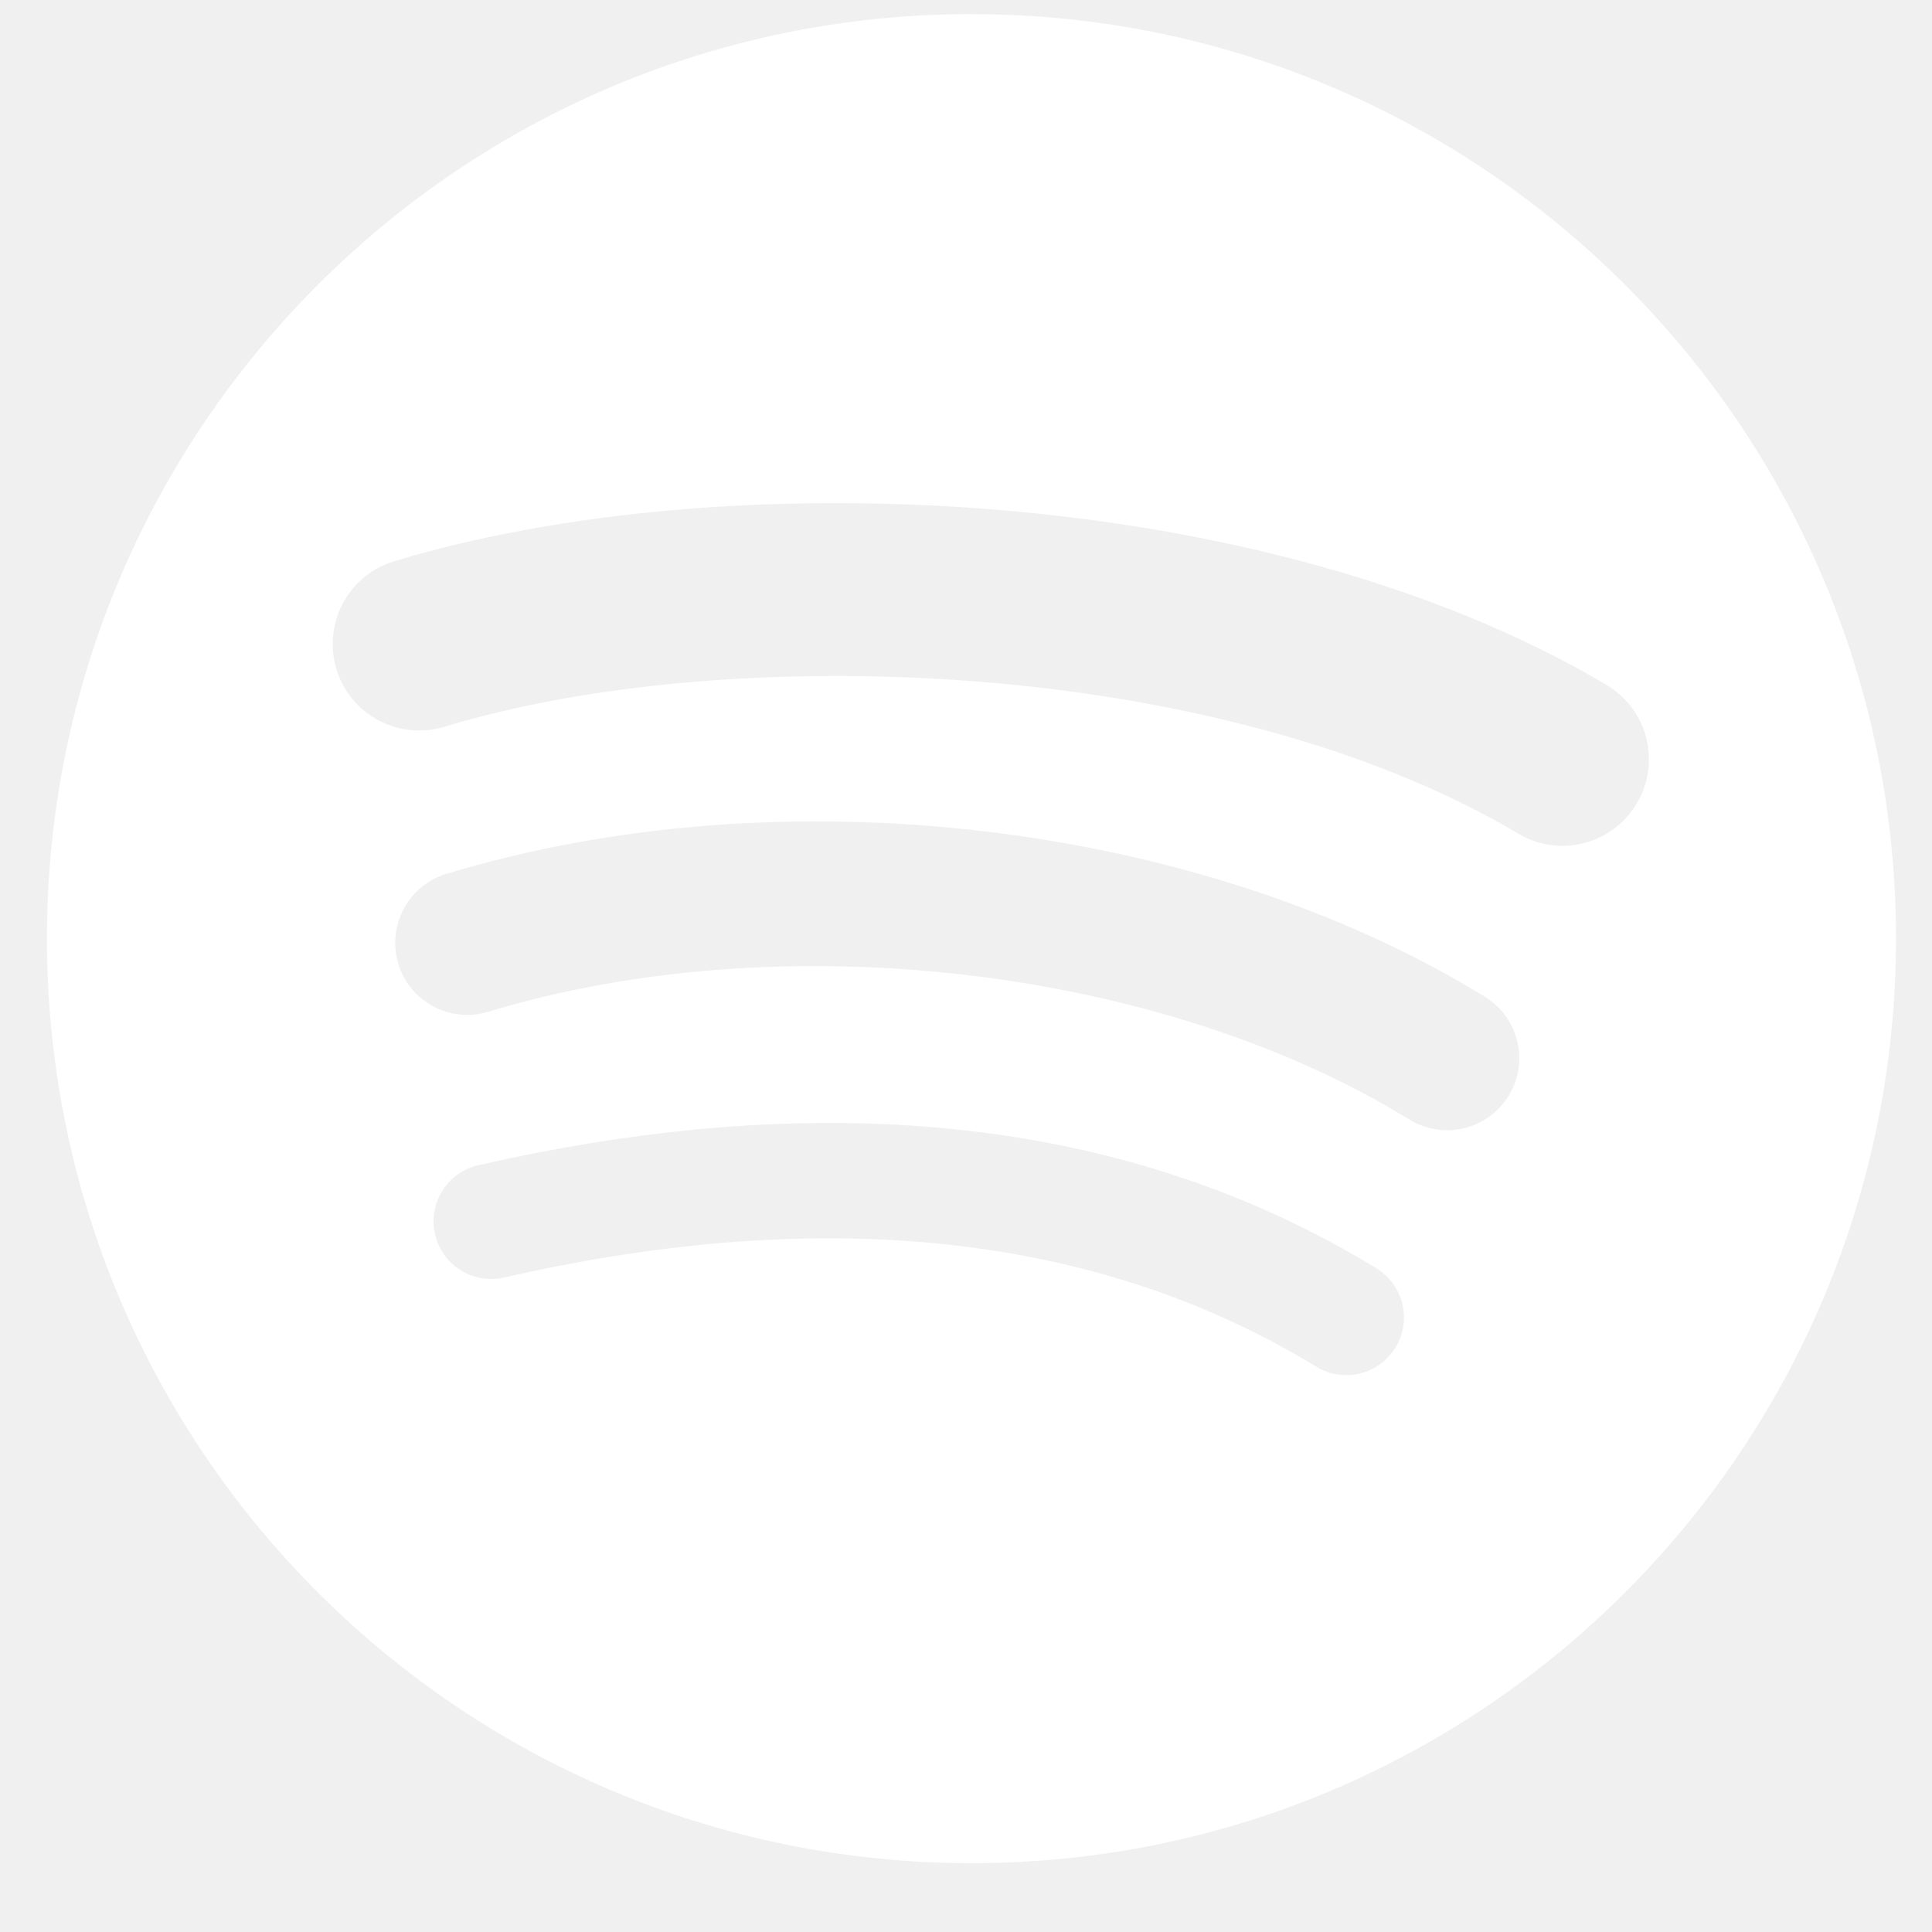
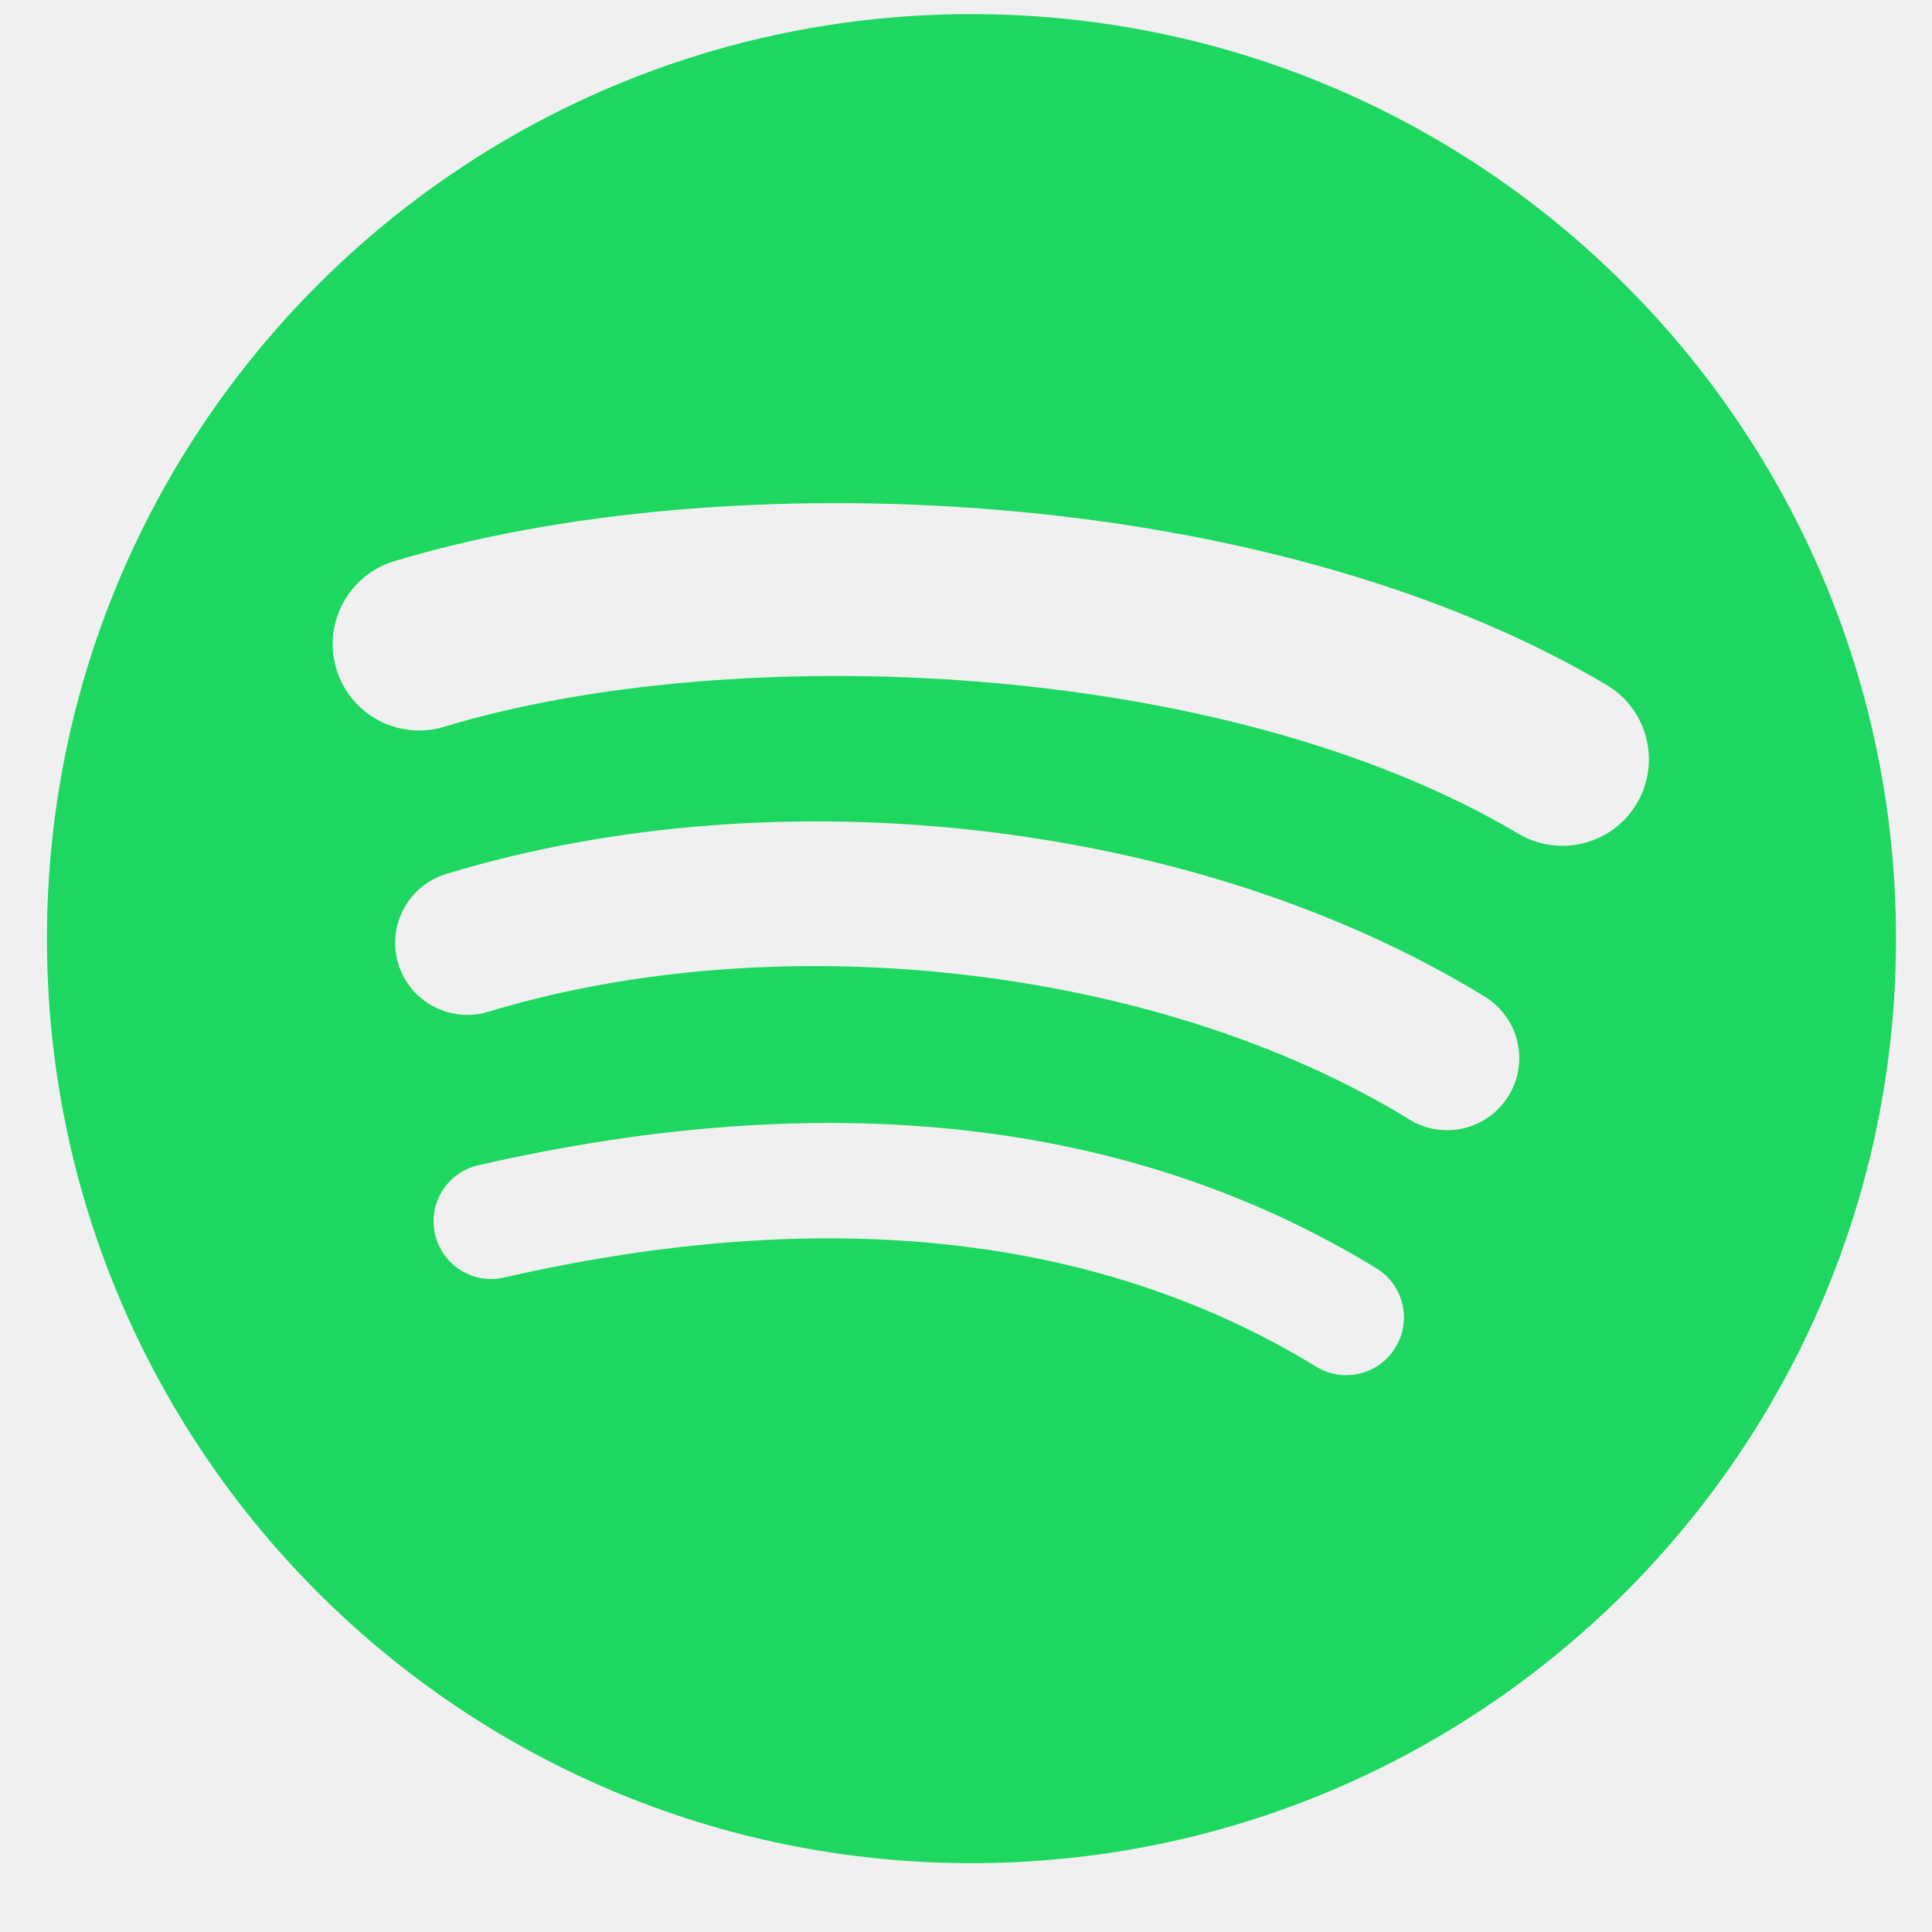
- <svg xmlns="http://www.w3.org/2000/svg" id="Layer_1" style="enable-background:new 0 0 566.93 170.04" width="175" height="175" x="0" y="0" fill="#fff" version="1.1" xml:space="preserve">
+ <svg xmlns="http://www.w3.org/2000/svg" id="Layer_1" style="enable-background:new 0 0 566.93 170.04" width="175" height="175" x="0" y="0" fill="#1ed760" version="1.1" xml:space="preserve">
  <path d="m87.996 1.277c-46.249 0-83.743 37.493-83.743 83.742 0 46.254 37.494 83.745 83.743 83.745 46.251 0 83.743-37.491 83.743-83.745 0-46.246-37.49-83.738-83.744-83.738zm38.404 120.78c-1.504 2.467-4.718 3.24-7.177 1.737-19.665-12.019-44.417-14.734-73.567-8.075-2.809 0.644-5.609-1.117-6.249-3.925-0.643-2.809 1.11-5.609 3.926-6.249 31.9-7.293 59.263-4.154 81.336 9.334 2.46 1.51 3.24 4.72 1.73 7.18zm10.25-22.799c-1.894 3.073-5.912 4.037-8.981 2.15-22.505-13.834-56.822-17.841-83.447-9.759-3.453 1.043-7.1-0.903-8.148-4.35-1.04-3.453 0.907-7.093 4.354-8.143 30.413-9.228 68.221-4.758 94.071 11.127 3.07 1.89 4.04 5.91 2.15 8.976zm0.88-23.744c-26.994-16.031-71.52-17.505-97.289-9.684-4.138 1.255-8.514-1.081-9.768-5.219-1.254-4.14 1.08-8.513 5.221-9.771 29.581-8.98 78.756-7.245 109.83 11.202 3.722 2.209 4.943 7.016 2.737 10.733-2.2 3.722-7.02 4.949-10.73 2.739z" />
</svg>
